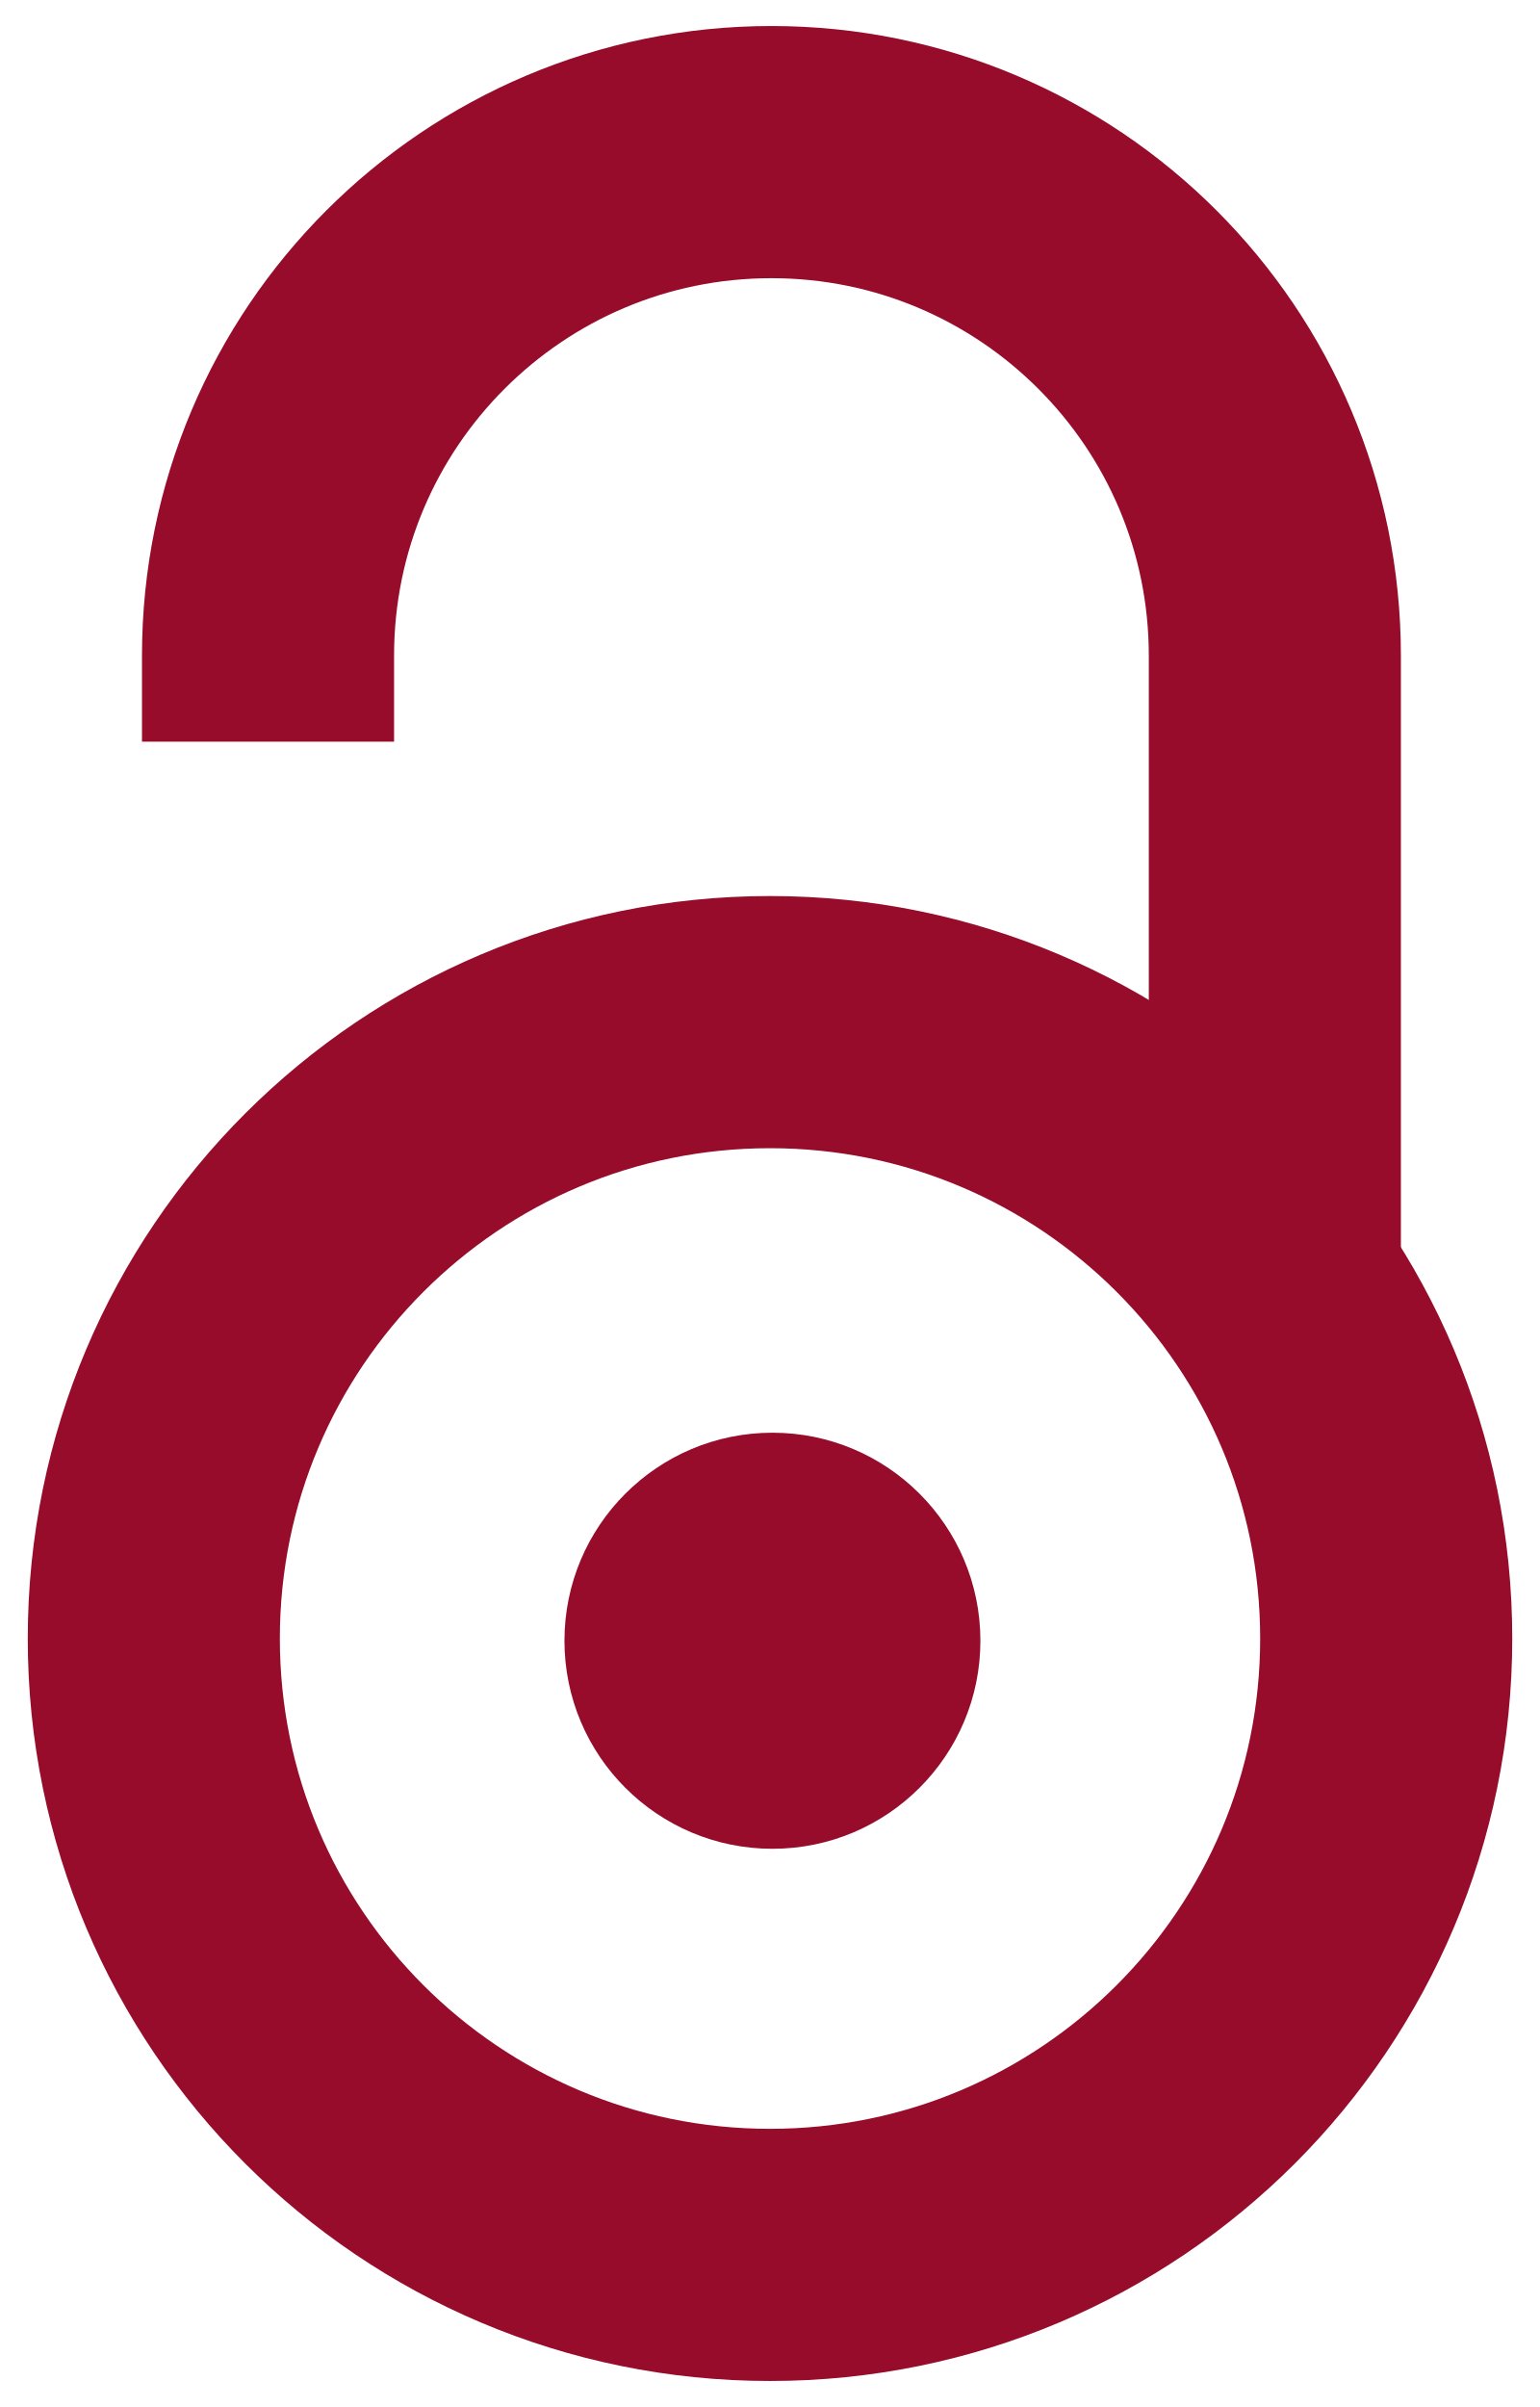
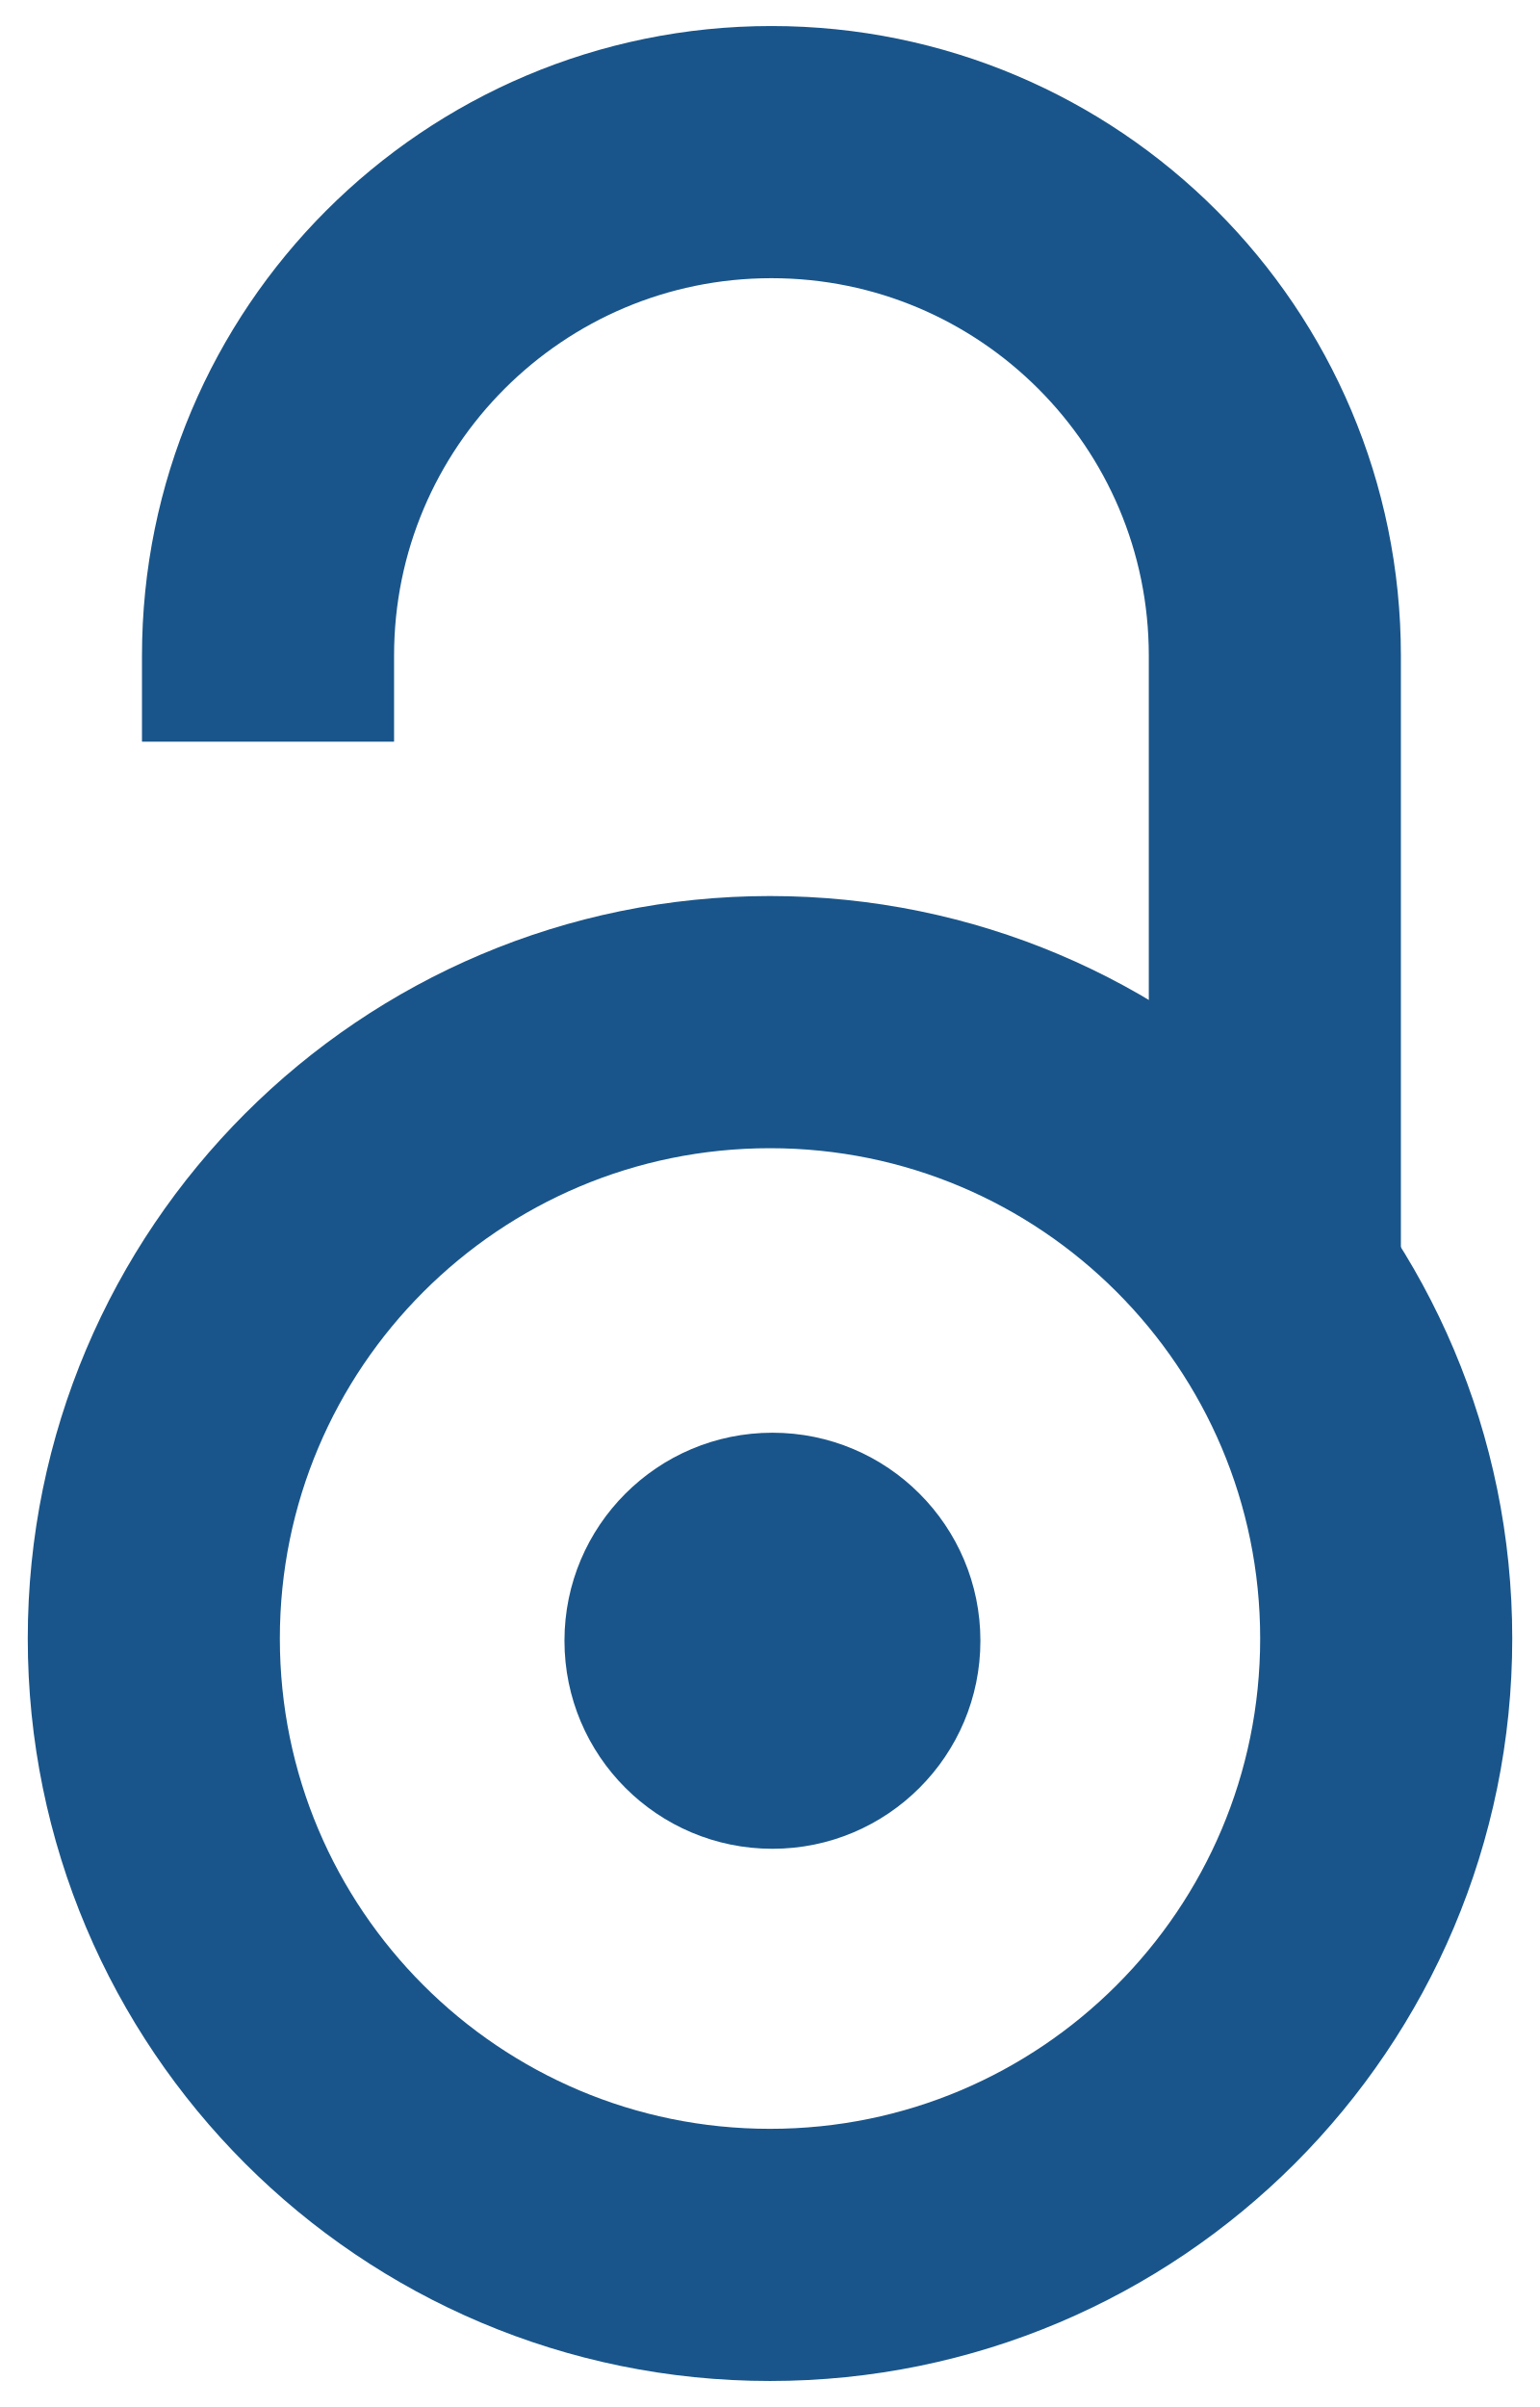
<svg xmlns="http://www.w3.org/2000/svg" width="640" height="1000" version="1.1" id="svg2">
  <defs id="defs2" />
  <rect width="640" height="1000" fill="#ffffff" id="rect1" />
-   <path d="m 111.387,308.135 v -35.727 a 209.21,209.214 0 0 1 418.42,0 v 258.426" id="path1" style="fill:none;stroke:#970c2a;stroke-width:104.764;stroke-opacity:1" />
-   <circle cx="320.004" cy="680.729" r="256.083" id="circle1" style="fill:none;stroke:#970c2a;stroke-width:104.764;stroke-opacity:1" />
-   <circle fill="#f68212" cx="321.01" cy="681.659" r="86.429" id="circle2" style="fill:#970c2a;fill-opacity:1" />
+   <path d="m 111.387,308.135 v -35.727 a 209.21,209.214 0 0 1 418.42,0 v 258.426" id="path1" style="fill:none;stroke:#19558a;stroke-width:104.764;stroke-opacity:1" />
+   <circle cx="320.004" cy="680.729" r="256.083" id="circle1" style="fill:none;stroke:#19558a;stroke-width:104.764;stroke-opacity:1" />
+   <circle fill="#f68212" cx="321.01" cy="681.659" r="86.429" id="circle2" style="fill:#19558a;fill-opacity:1" />
</svg>
